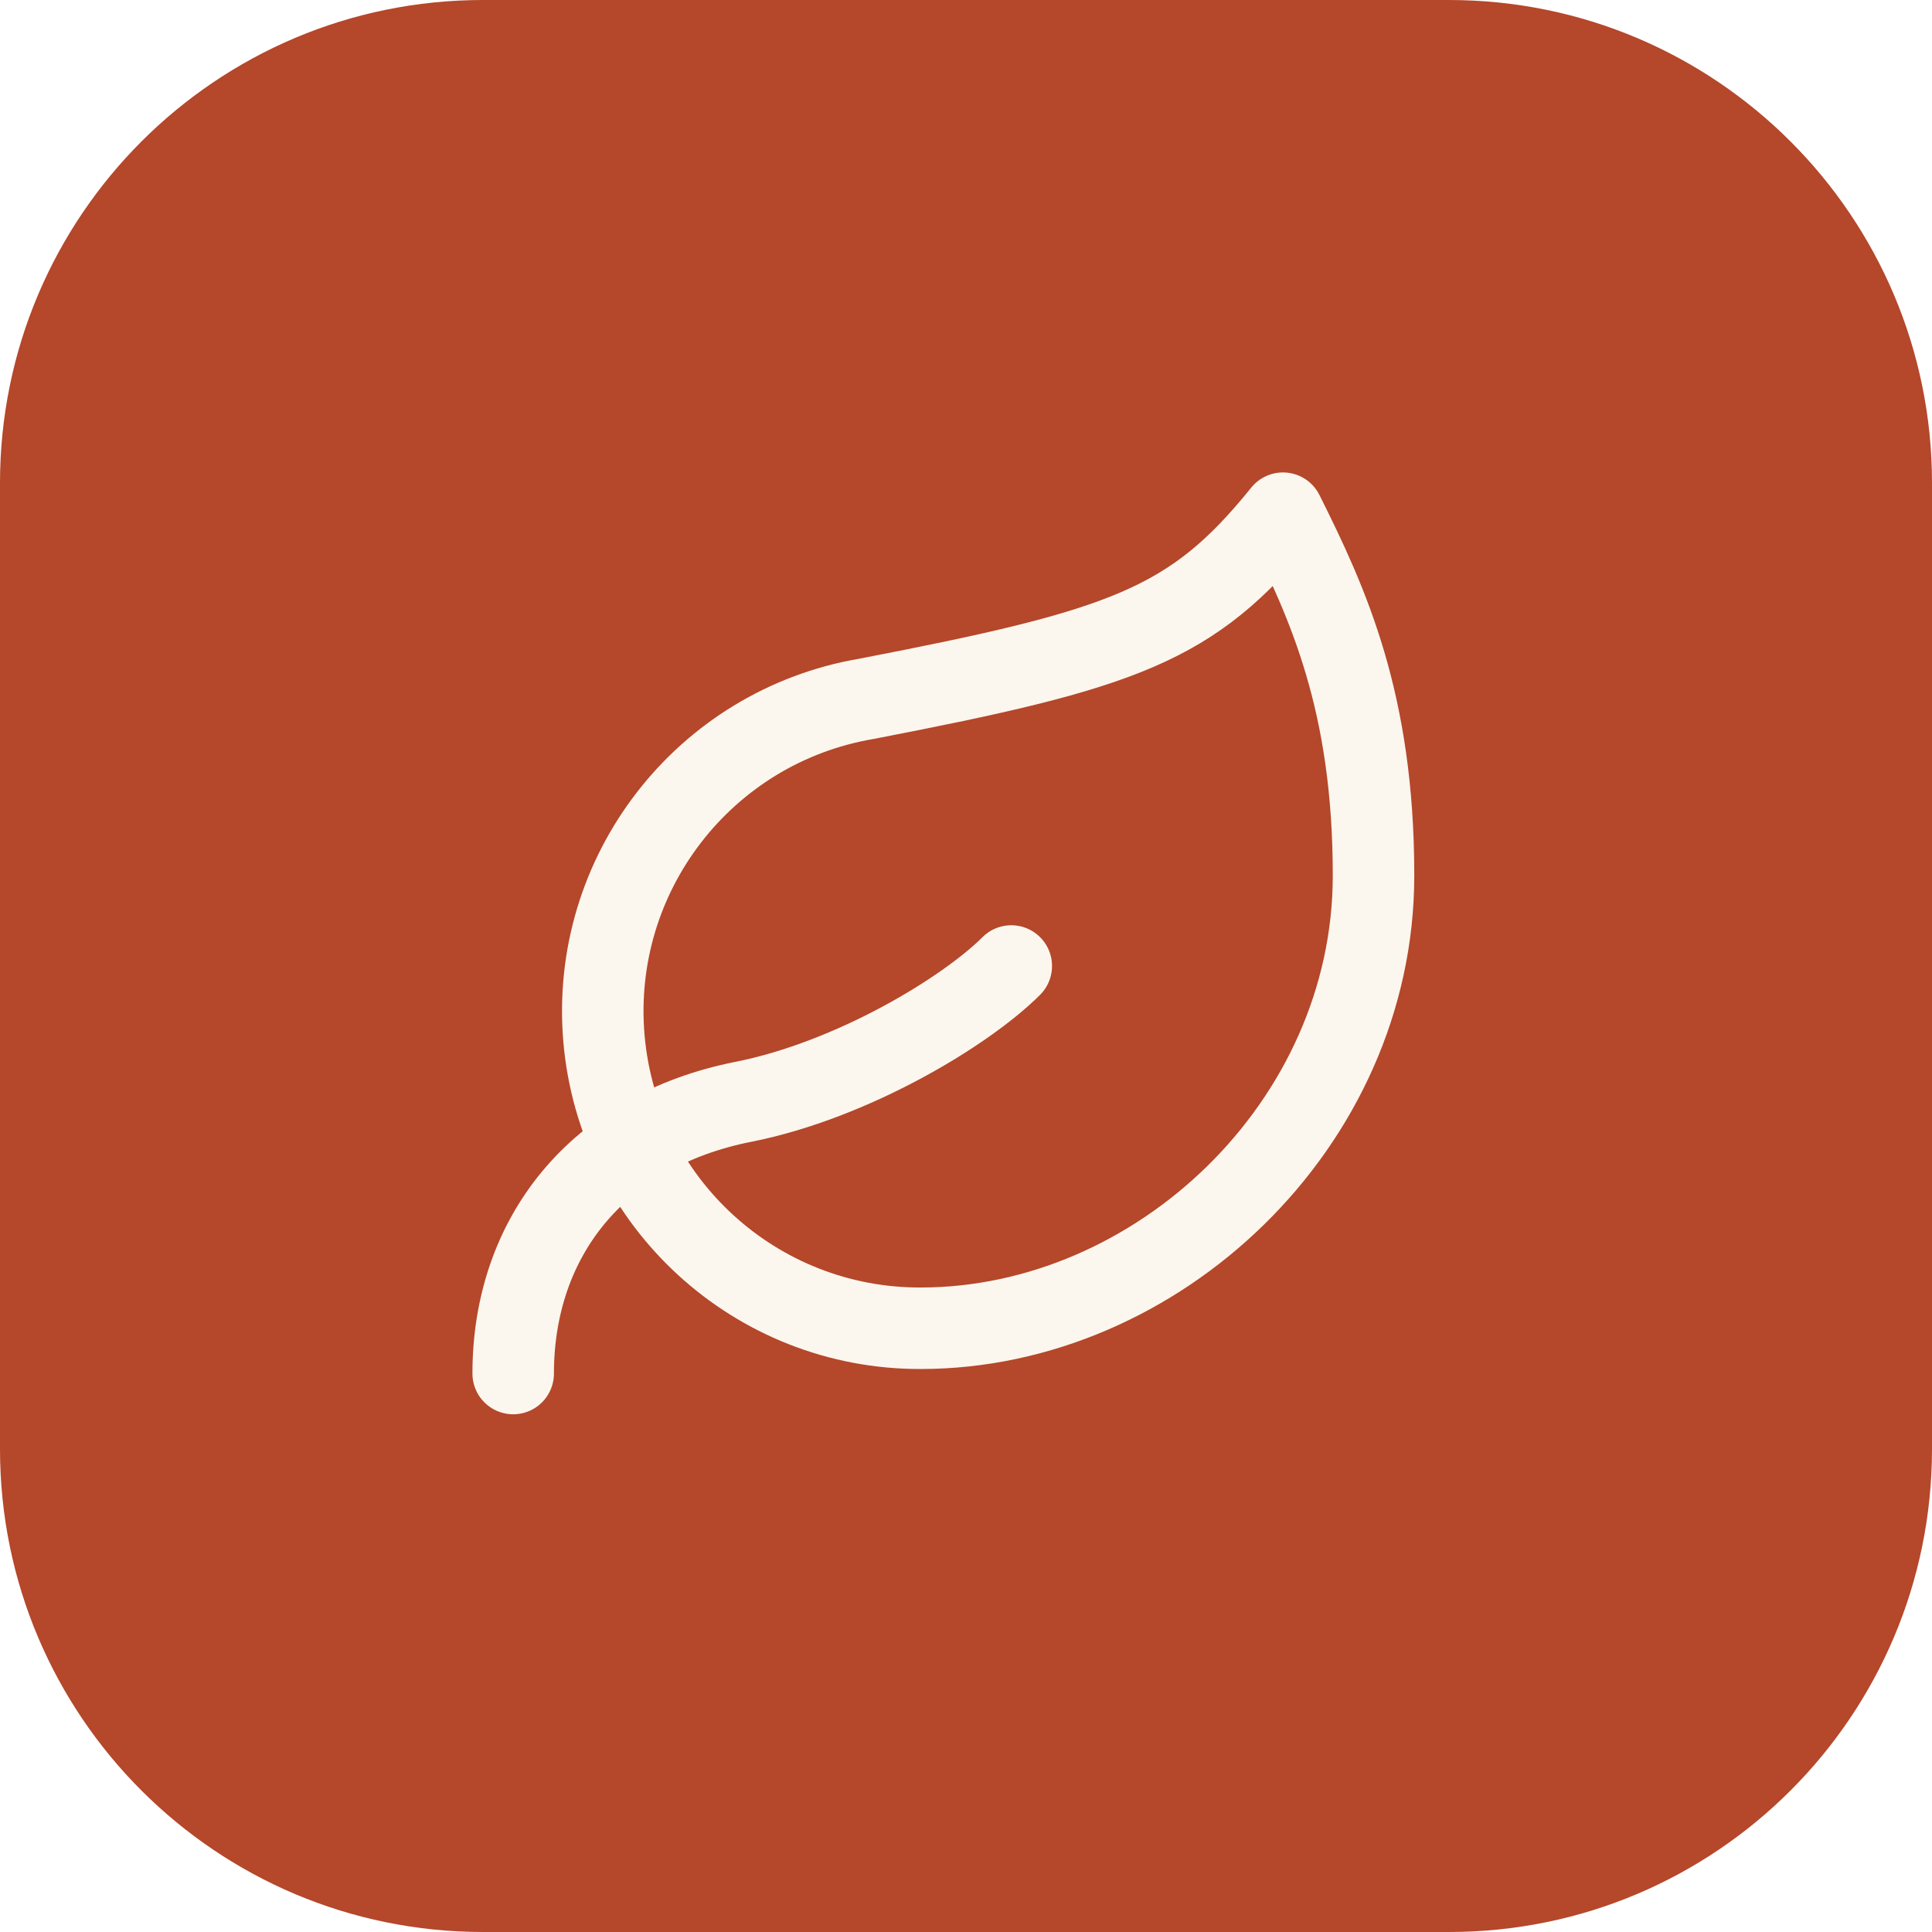
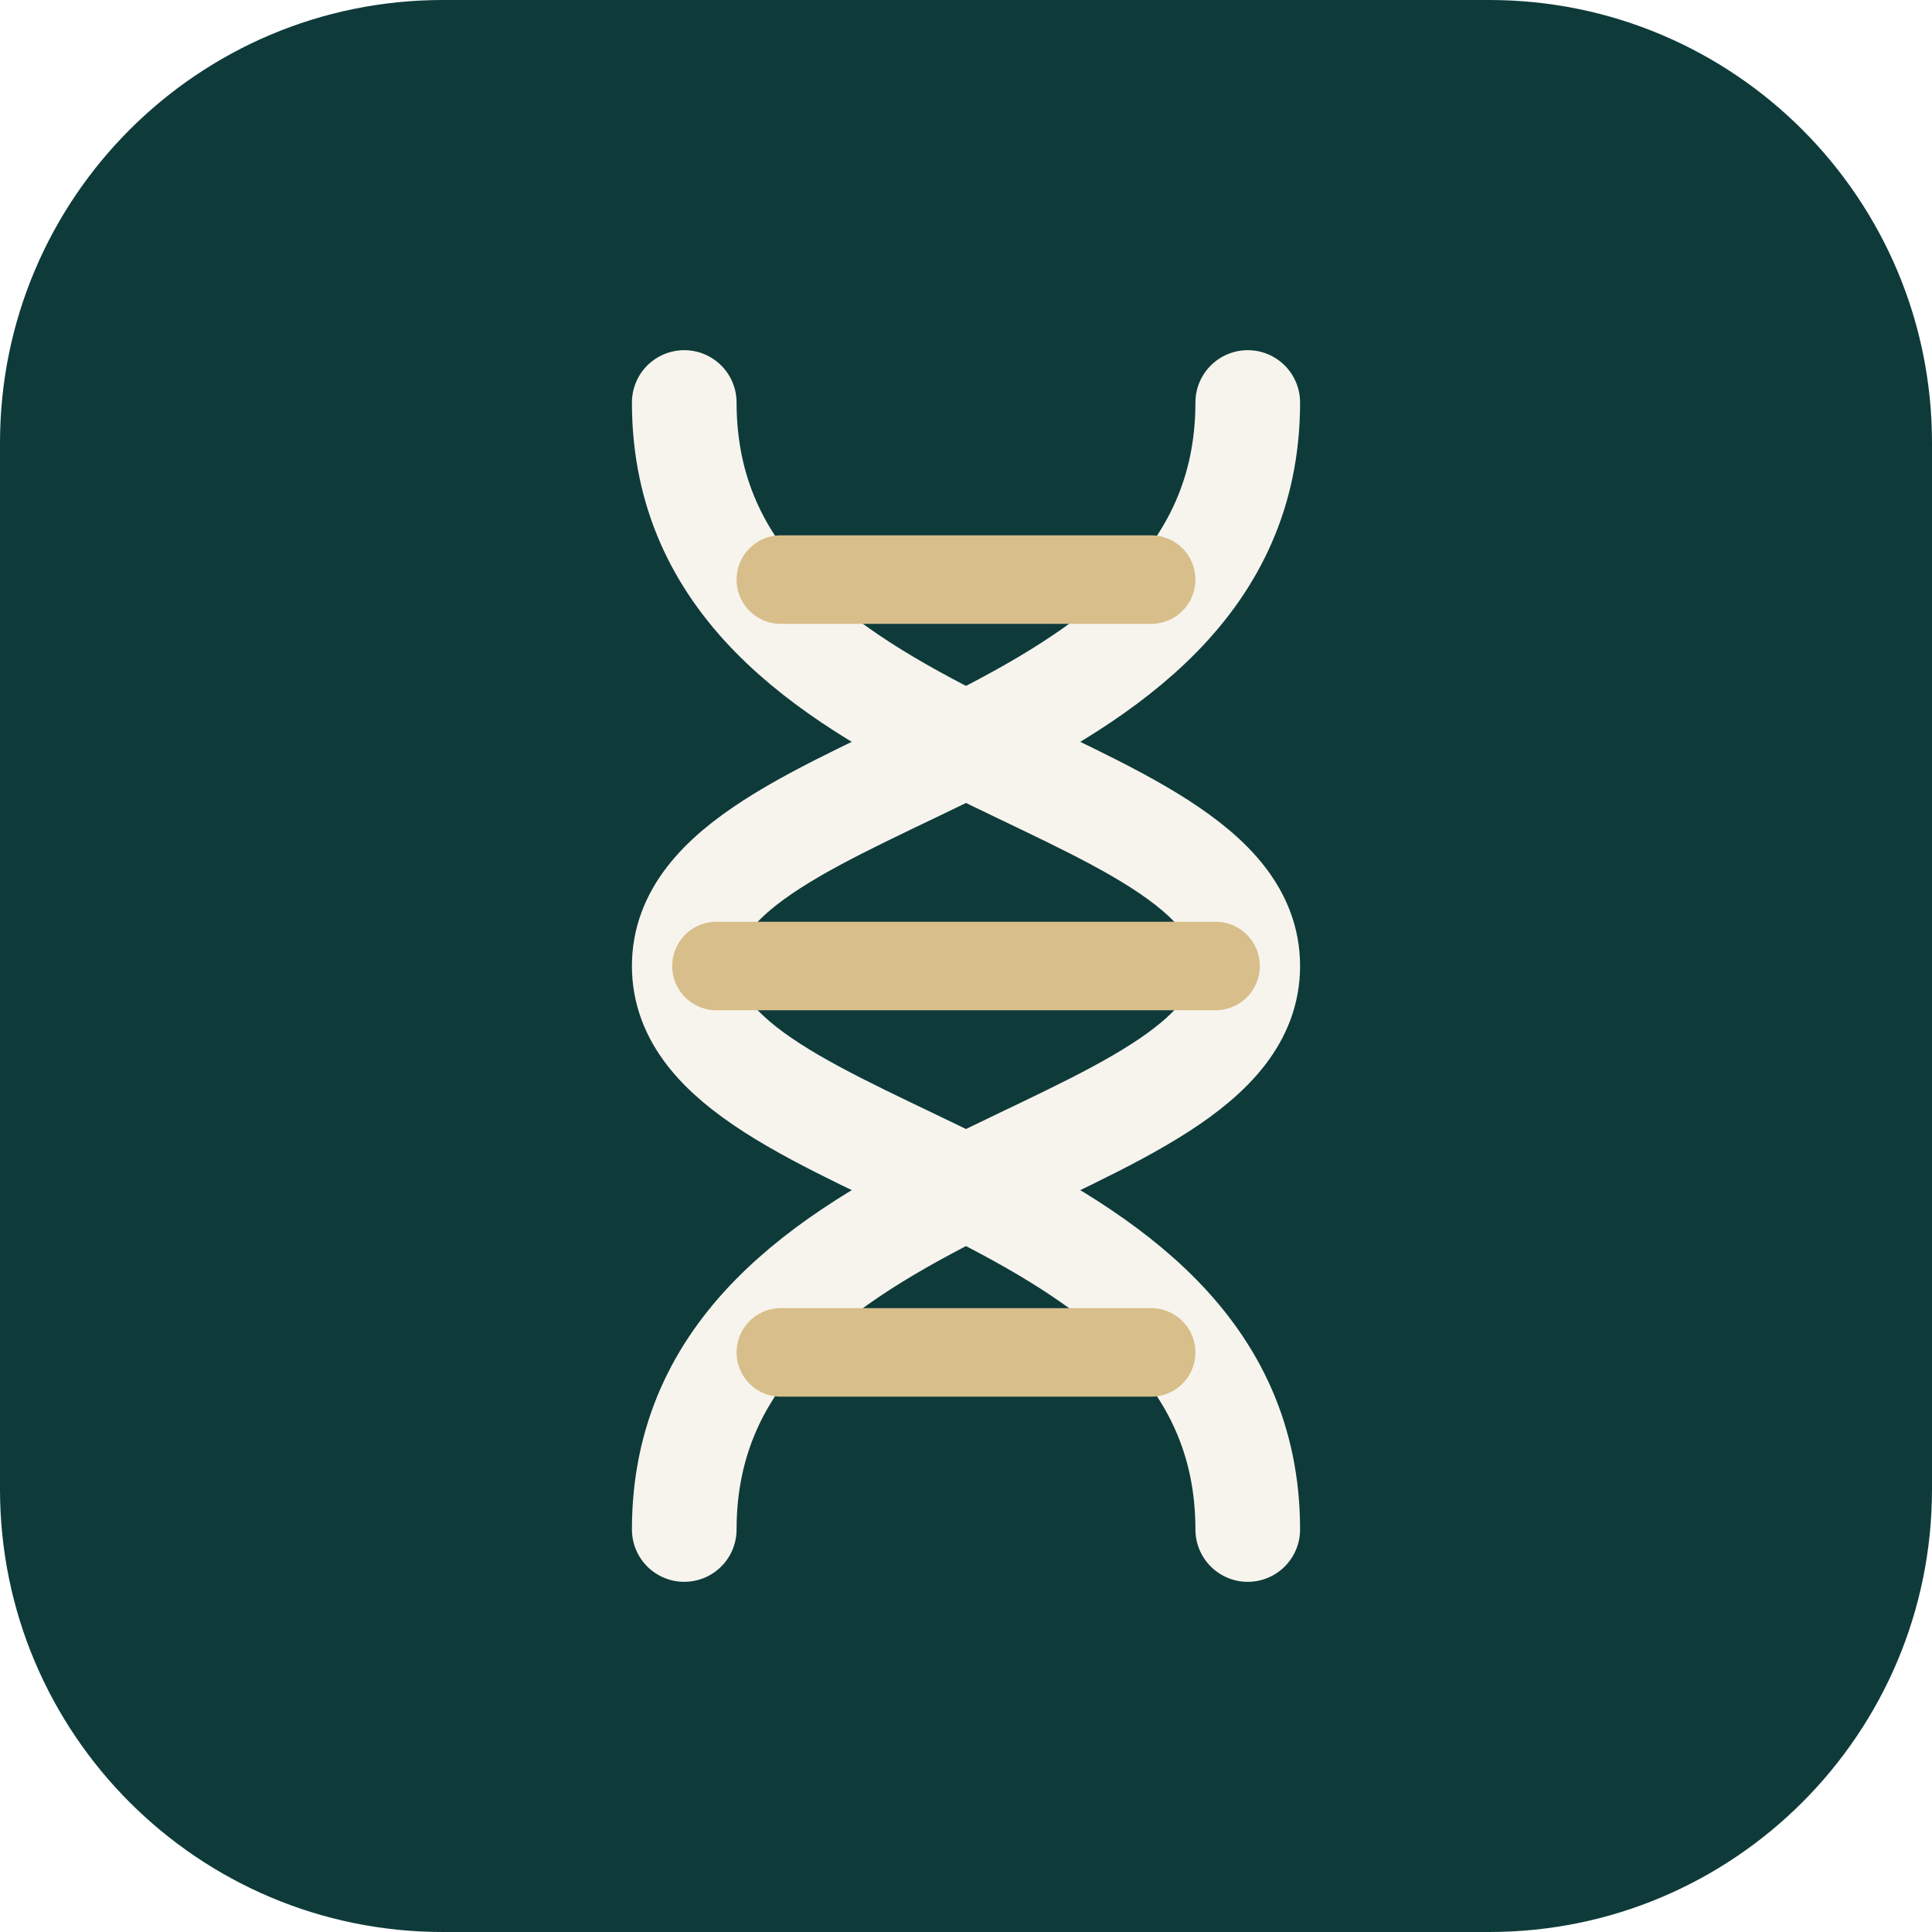
- <svg xmlns="http://www.w3.org/2000/svg" viewBox="0 0 64 64">
-   <rect width="64" height="64" rx="16" fill="#B5472A" />
-   <g transform="translate(14 14) scale(1.5)" fill="none" stroke="#FBF6EE" stroke-width="1.8" stroke-linecap="round" stroke-linejoin="round">
-     <path d="M11 20A7 7 0 0 1 9.8 6.1C15.5 5 17 4.48 19 2c1 2 2 4.18 2 8 0 5.5-4.78 10-10 10Z" />
-     <path d="M2 21c0-3 1.85-5.36 5.08-6C9.5 14.52 12 13 13 12" />
+ <svg xmlns="http://www.w3.org/2000/svg" viewBox="0 0 48 48">
+   <rect width="48" height="48" rx="11" fill="#0E3B3A" />
+   <g fill="none" stroke-linecap="round">
+     <path d="M17 10C17 19 31 19 31 24C31 29 17 29 17 38" stroke="#F7F4EE" stroke-width="2.6" />
+     <path d="M31 10C31 19 17 19 17 24C17 29 31 29 31 38" stroke="#F7F4EE" stroke-width="2.6" />
+     <path d="M19.4 14.4H28.6M17.8 24H30.2M19.4 33.6H28.6" stroke="#D8BE8A" stroke-width="2.2" />
  </g>
</svg>
